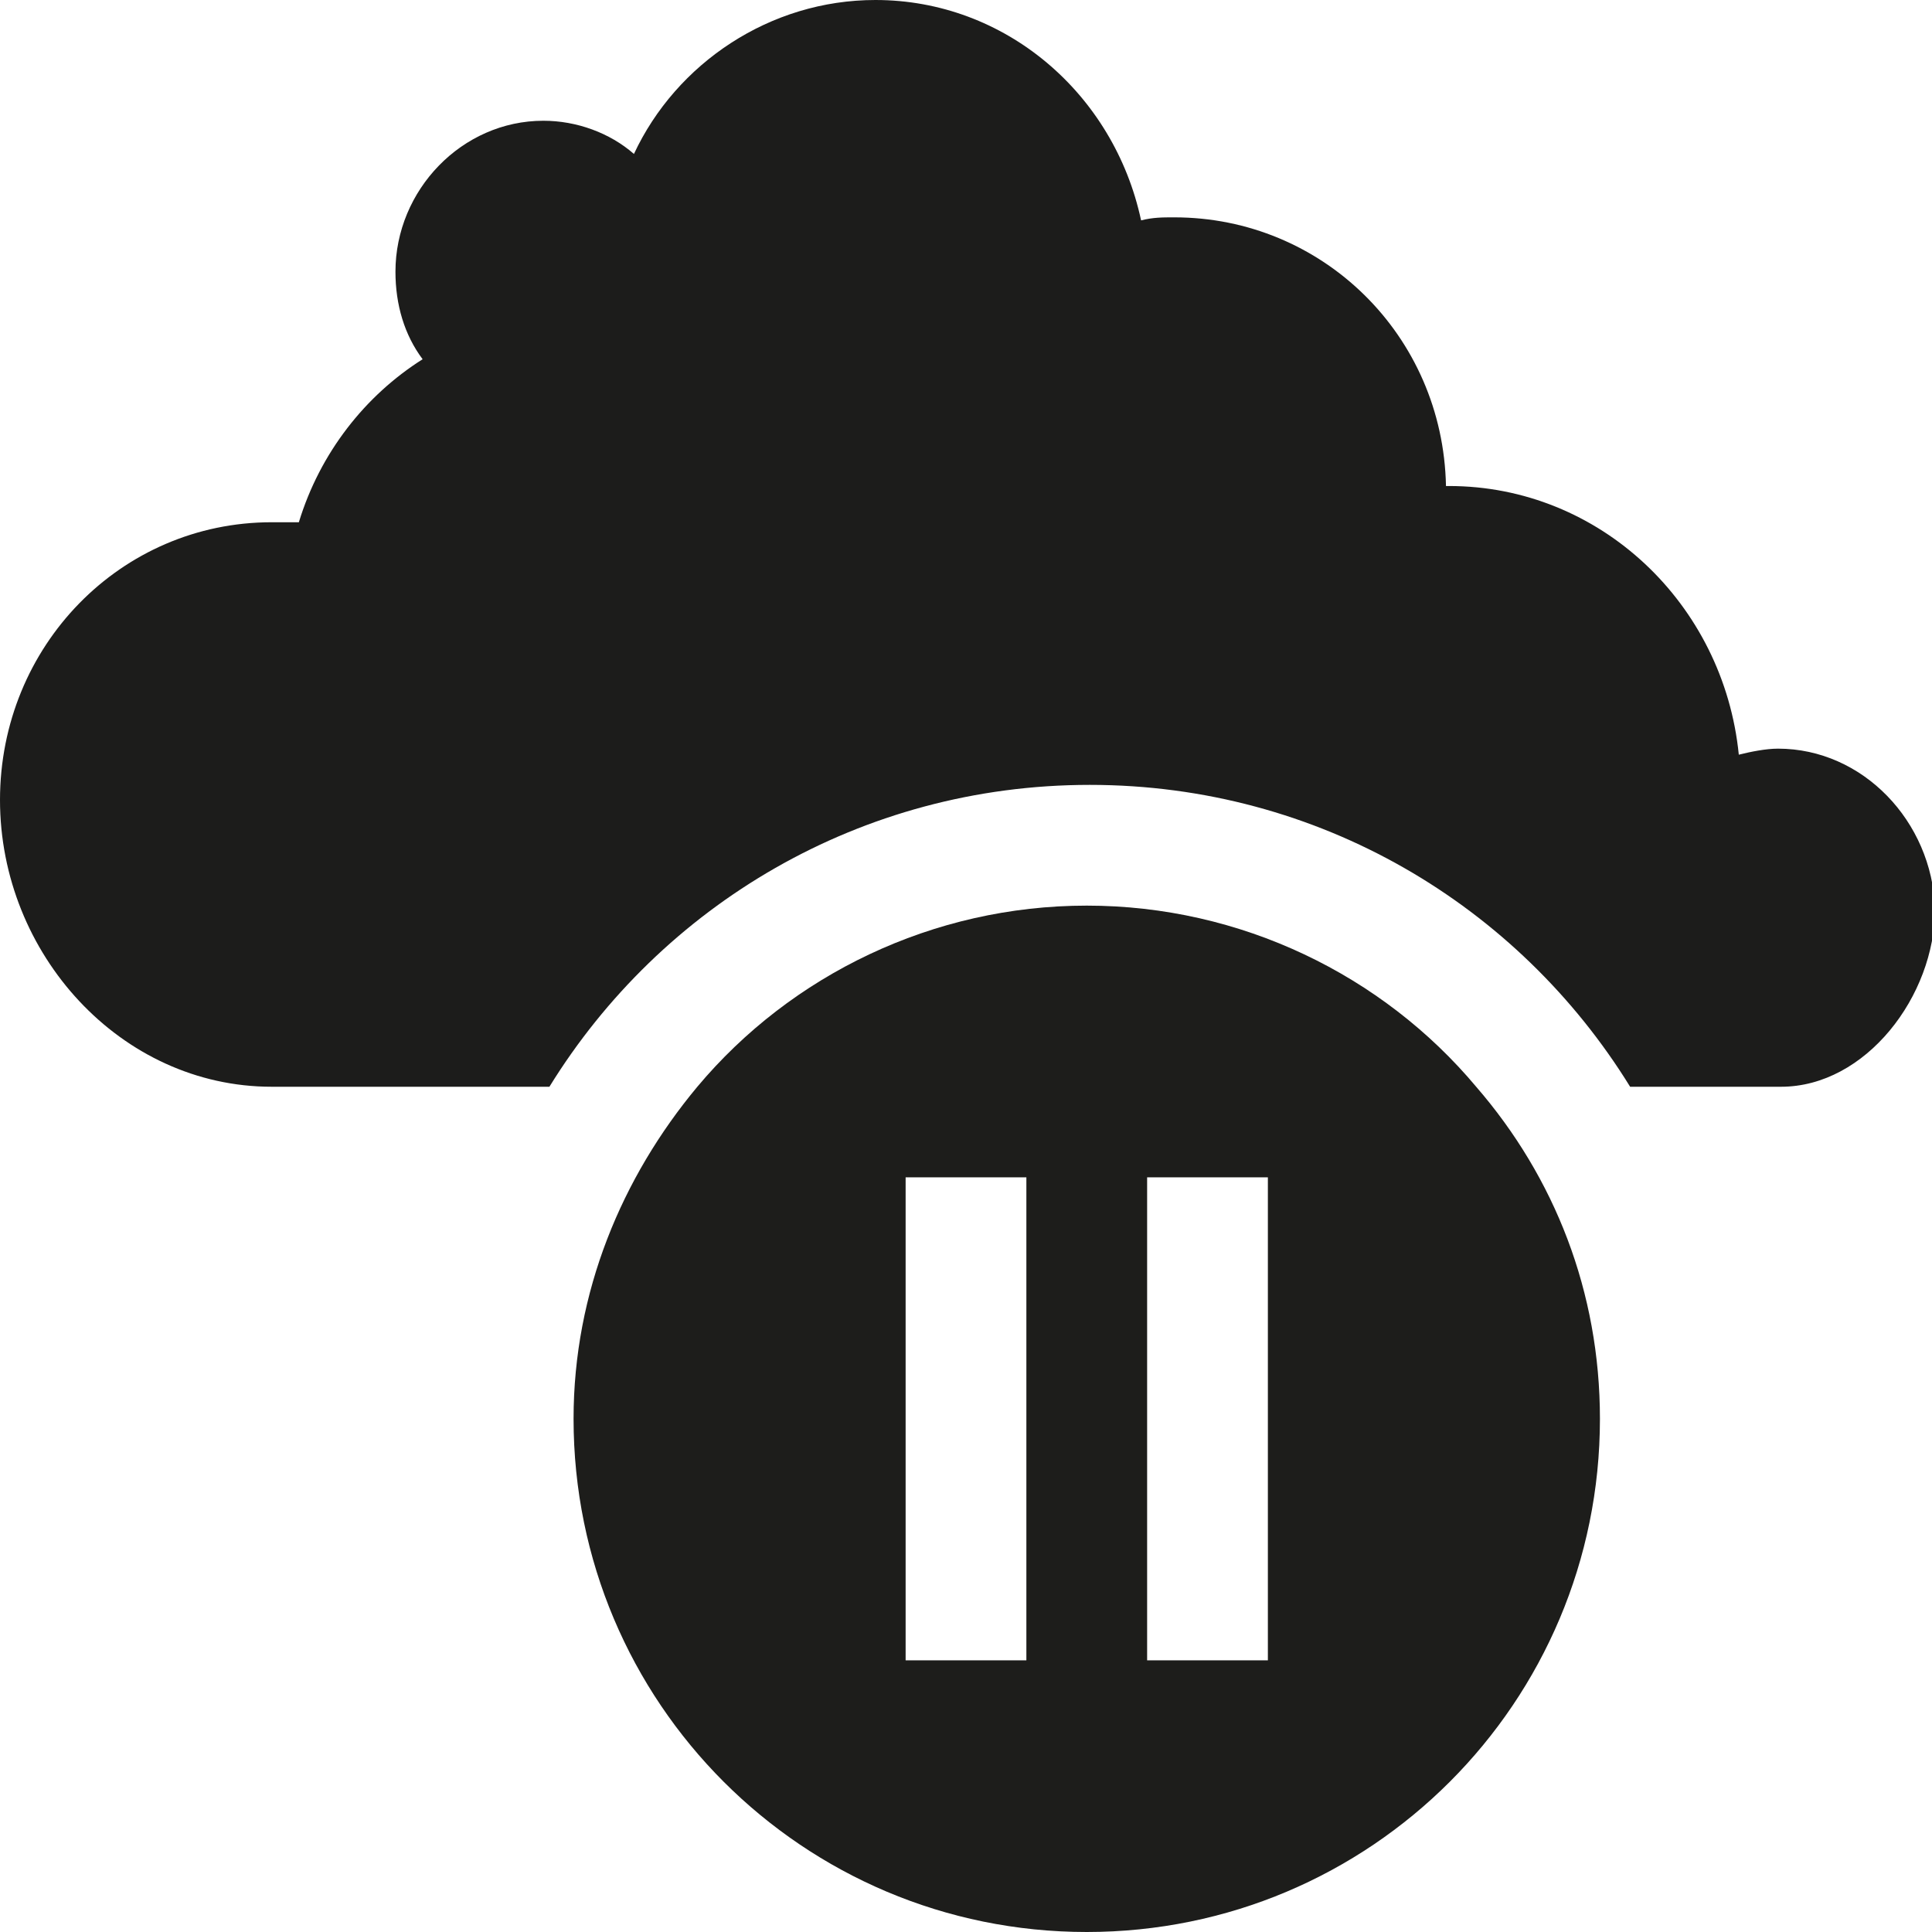
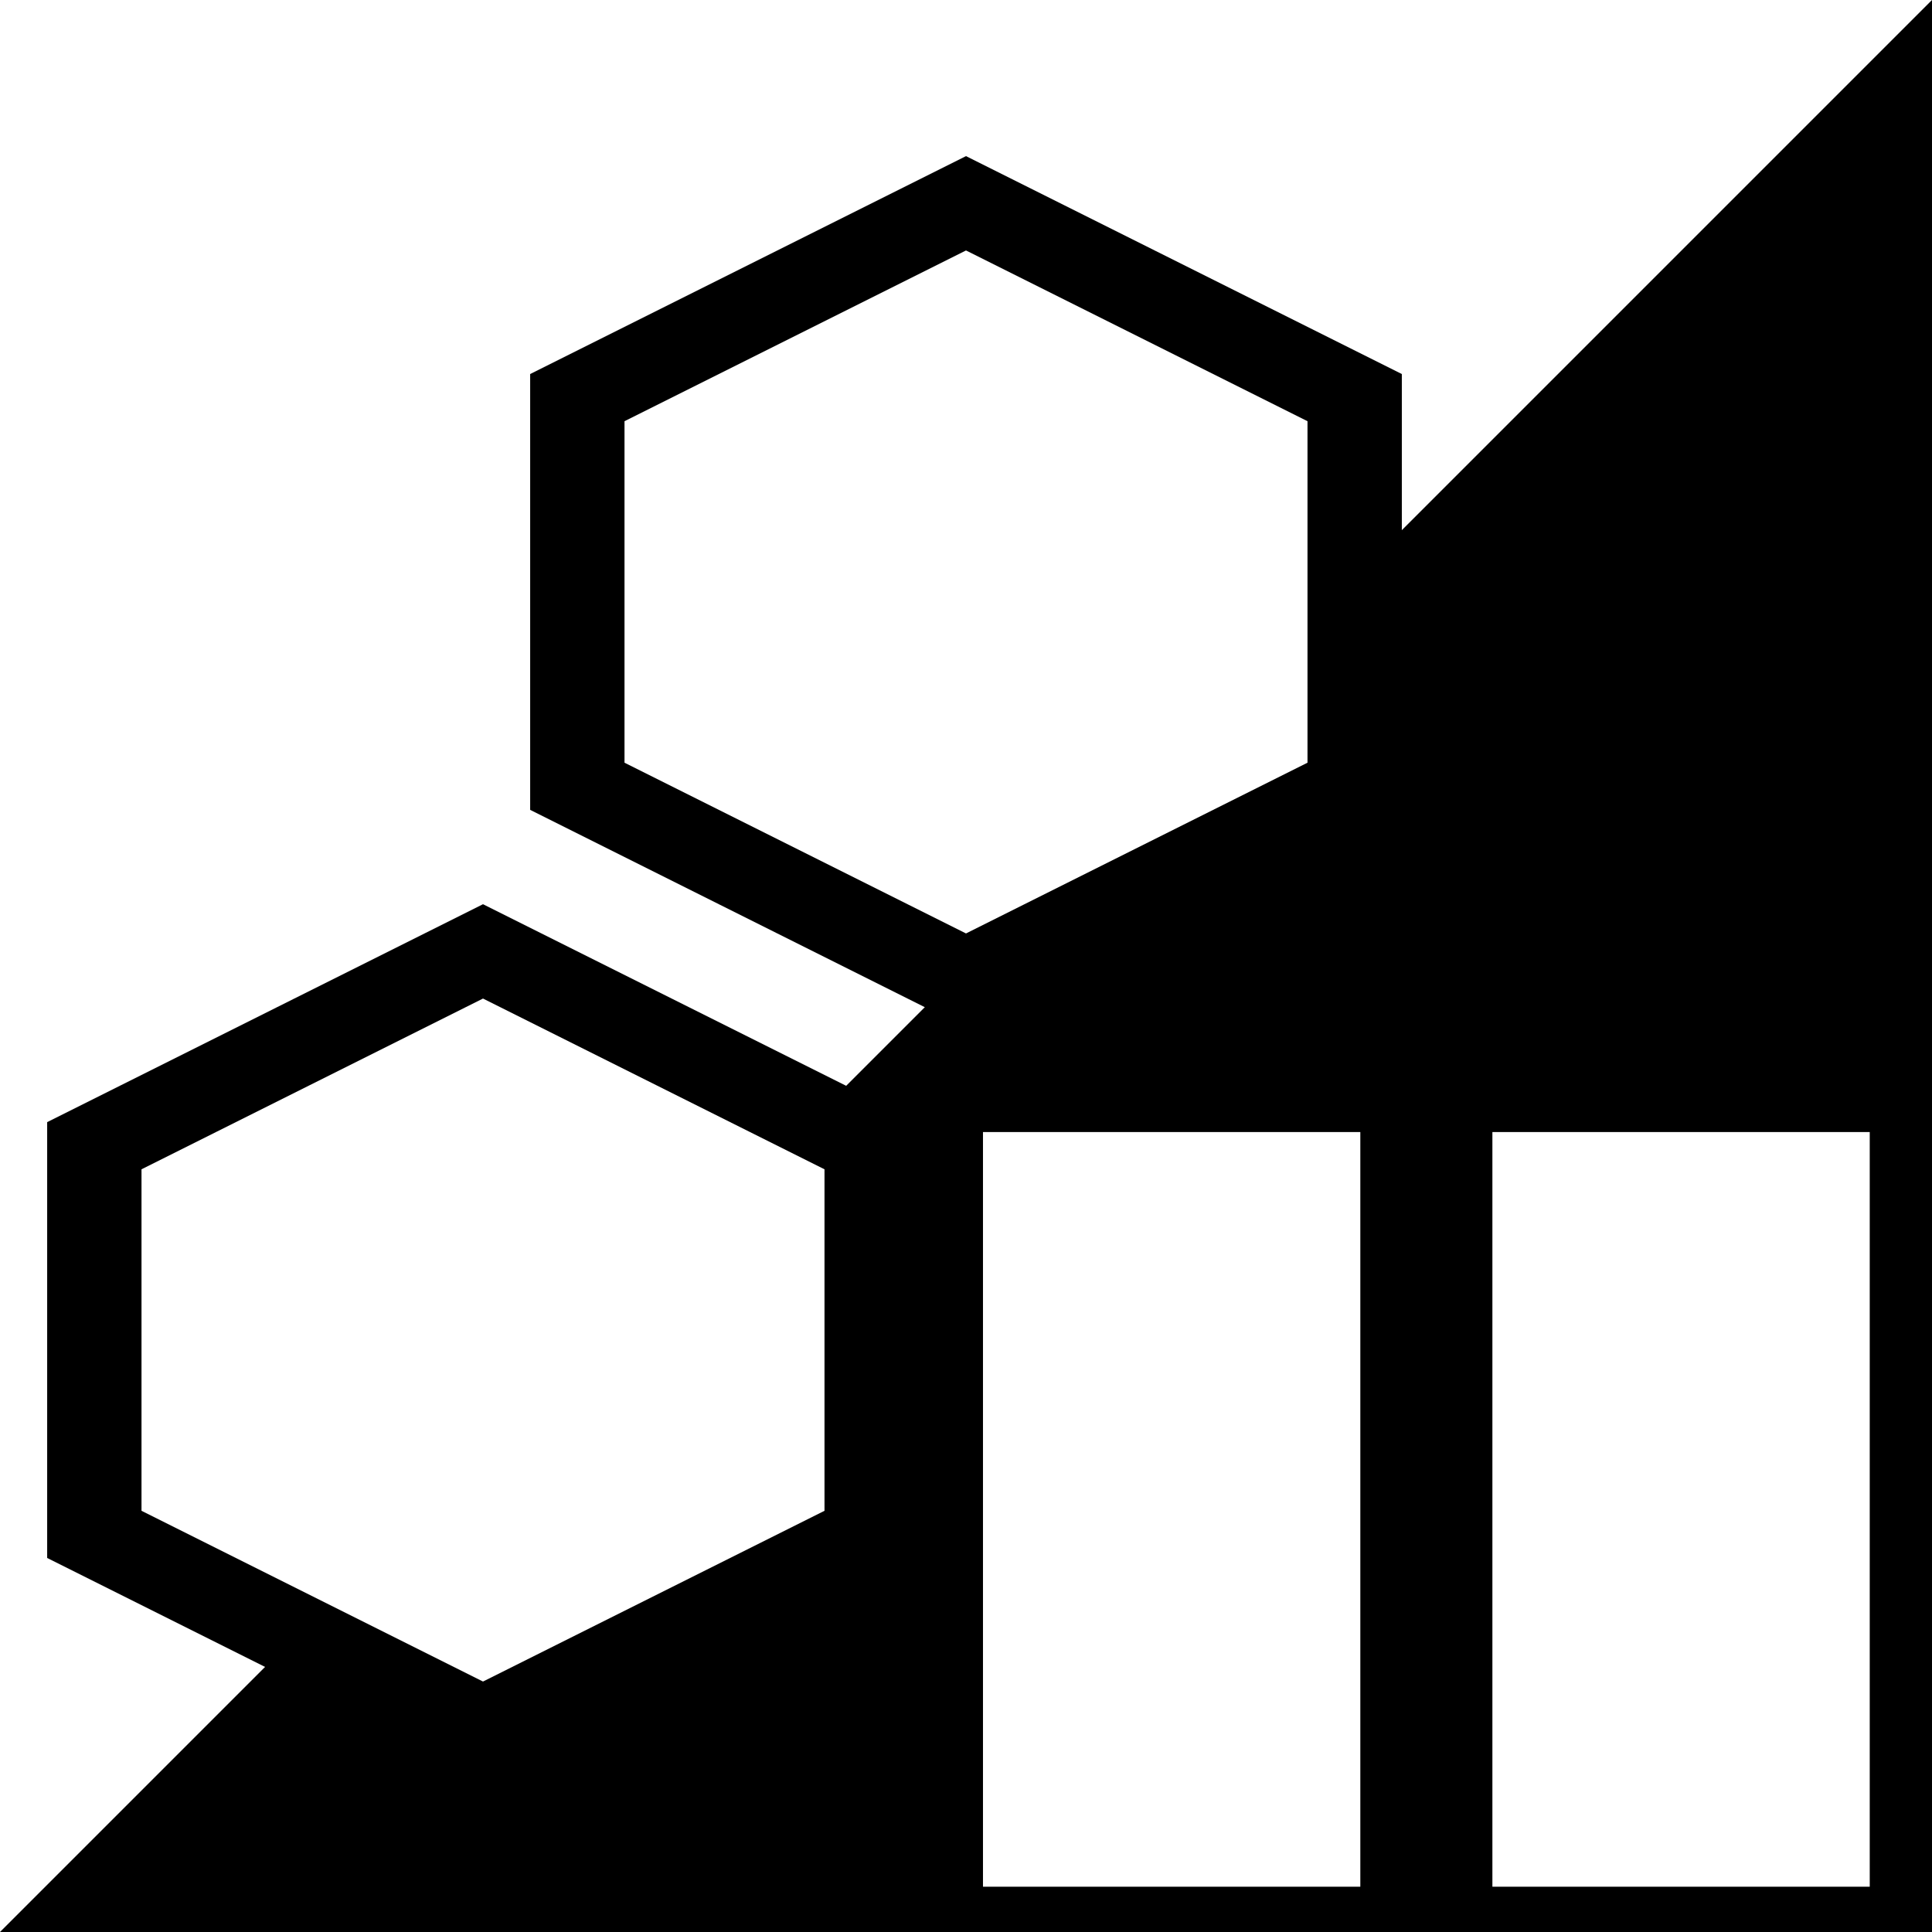
- <svg xmlns="http://www.w3.org/2000/svg" version="1.1" id="Ebene_1" x="0px" y="0px" viewBox="0 0 64 64" enable-background="new 0 0 64 64" xml:space="preserve">
-   <path fill="#1C1C1B" d="M58.9,24.8c-0.4,0-0.9,0.1-1.3,0.2c-0.5-5-4.6-8.9-9.6-8.9c0,0-0.1,0-0.1,0c-0.1-5-4.1-8.9-9-8.9  c-0.4,0-0.7,0-1.1,0.1C36.9,3.1,33.3,0,29,0c-3.5,0-6.6,2.1-8,5.1c-0.8-0.7-1.9-1.1-3-1.1c-2.7,0-4.9,2.3-4.9,5  c0,1.1,0.3,2.1,0.9,2.9c-1.9,1.2-3.4,3.1-4.1,5.4c-0.3,0-0.6,0-0.9,0c-5,0-9,4.1-9,9.2C0,31.6,4,36,9,36h9.2c3.7-6,10.3-10,17.9-10  s14.2,4,17.9,10h5c2.8,0,5.1-3,5.1-5.9C64,27.2,61.7,24.8,58.9,24.8z" />
-   <path fill-rule="evenodd" clip-rule="evenodd" fill="#1D1D1B" d="M48.9,36c-3.1-3.7-7.8-6-12.9-6s-9.8,2.3-12.9,6  c-2.5,3-4.1,6.8-4.1,11c0,9.4,7.6,17,17,17s17-7.6,17-17C53,42.8,51.5,39,48.9,36z M34,55h-4V39h4V55z M42,55h-4V39h4V55z" />
+ <svg xmlns="http://www.w3.org/2000/svg" version="1.1" preserveAspectRatio="xMidYMid meet" viewBox="0 0 1024 1024" width="1024" height="1024" id="svg64">
+   <defs id="defs12">
+     <path d="M512 82.75L281 198.25L281 429.25L512 544.75L743 429.25L743 198.25L512 82.75Z" id="e1WBARu90S" />
+     <path d="M256 479.25L25 594.75L25 825.75L256 941.25L487 825.75L487 594.75L256 479.25Z" id="eb1XRg4tc" />
+     <path d="M768 479.19L537 594.69L537 825.69L768 941.19L999 825.69L999 594.69L768 479.19Z" id="e6GMMqVZL" />
+     <path d="M512 132.75L331 223.25L331 404.25L512 494.75L693 404.25L693 223.25L512 132.75Z" id="d4CeX45ci" />
+     <path d="M256 529.25L75 619.75L75 800.75L256 891.25L437 800.75L437 619.75L256 529.25Z" id="a56Iihd7Bz" />
+     <path d="M768 529.25L587 619.75L587 800.75L768 891.25L949 800.75L949 619.75L768 529.25Z" id="aTgTdlF3i" />
+     <path d="M627.4 610.25L727.39 610.25L727.39 810.25L627.4 810.25L627.4 610.25Z" id="buWUeZm5d" />
+     <path d="M776.61 610.25L876.6 610.25L876.6 810.25L776.61 810.25L776.61 610.25Z" id="a69KnhXCsA" />
+     <path d="M635.4 618.25L735.39 618.25L735.39 818.25L635.4 818.25L635.4 618.25Z" id="bhqSsXvzH" />
+     <path d="M784.61 618.25L884.6 618.25L884.6 818.25L784.61 818.25L784.61 618.25Z" id="c3AII3rP0" />
+   </defs>
+   <path d="M 1024 0 L 743 281 L 743 198.25 L 512 82.75 L 281 198.25 L 281 429.25 L 490.166 533.834 L 448.5 575.5 L 256 479.25 L 25 594.75 L 25 825.75 L 140.5 883.5 L 0 1024 L 1024 1024 L 1024 0 z M 512 132.75 L 693 223.25 L 693 404.25 L 512 494.75 L 331 404.25 L 331 223.25 L 512 132.75 z M 256 529.25 L 437 619.75 L 437 800.75 L 256 891.25 L 75 800.75 L 75 619.75 L 256 529.25 z M 521 600 L 721 600 L 721 1000 L 521 1000 L 521 600 z M 791 600 L 991 600 L 991 1000 L 791 1000 L 791 600 z " style="fill:#000000;fill-opacity:1;stroke-width:4.866" id="path893" />
+   <g id="g62">
+     <g id="g60">
+       <g id="g16" />
+       <g id="g20" />
+       <g id="g24" />
+       <g id="g28" />
+       <g id="g32" />
+       <g id="g36" />
+       <g id="g58">
+         <g id="g46">
+           <g id="g40" />
+           <g id="g44" />
+         </g>
+         <g id="g56">
+           <g id="g50" />
+           <g id="g54" />
+         </g>
+       </g>
+     </g>
+   </g>
</svg>
